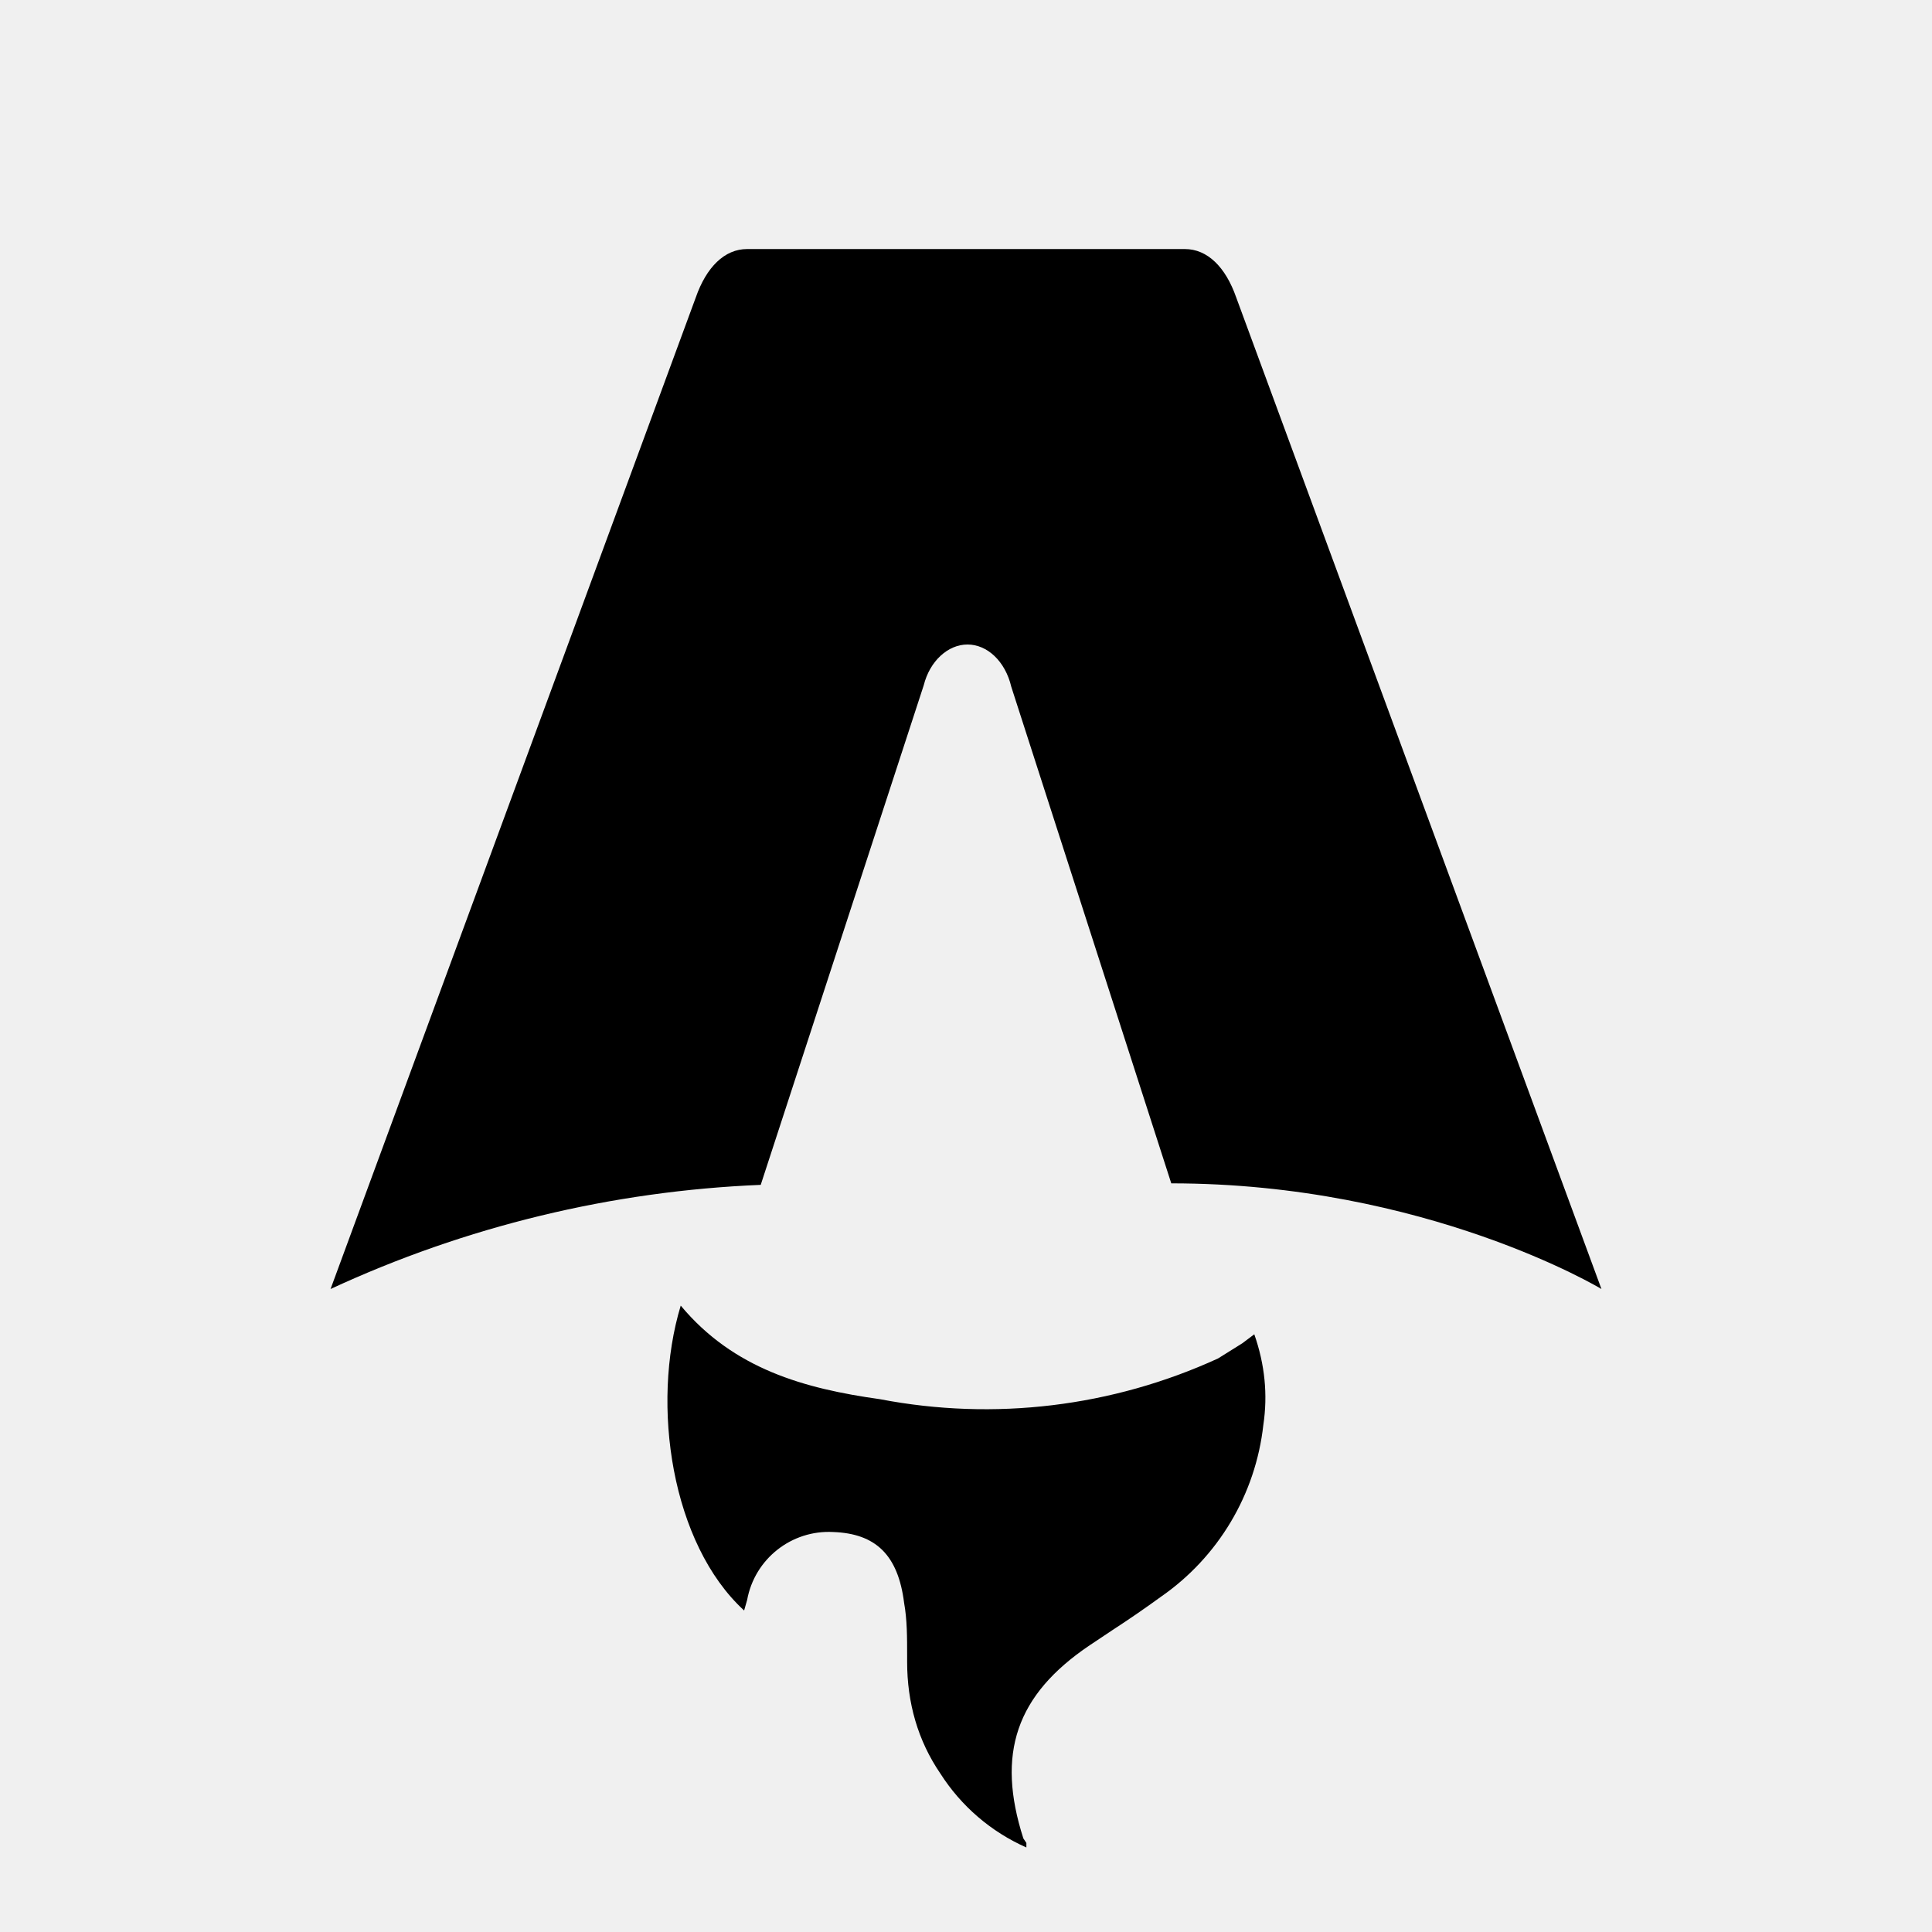
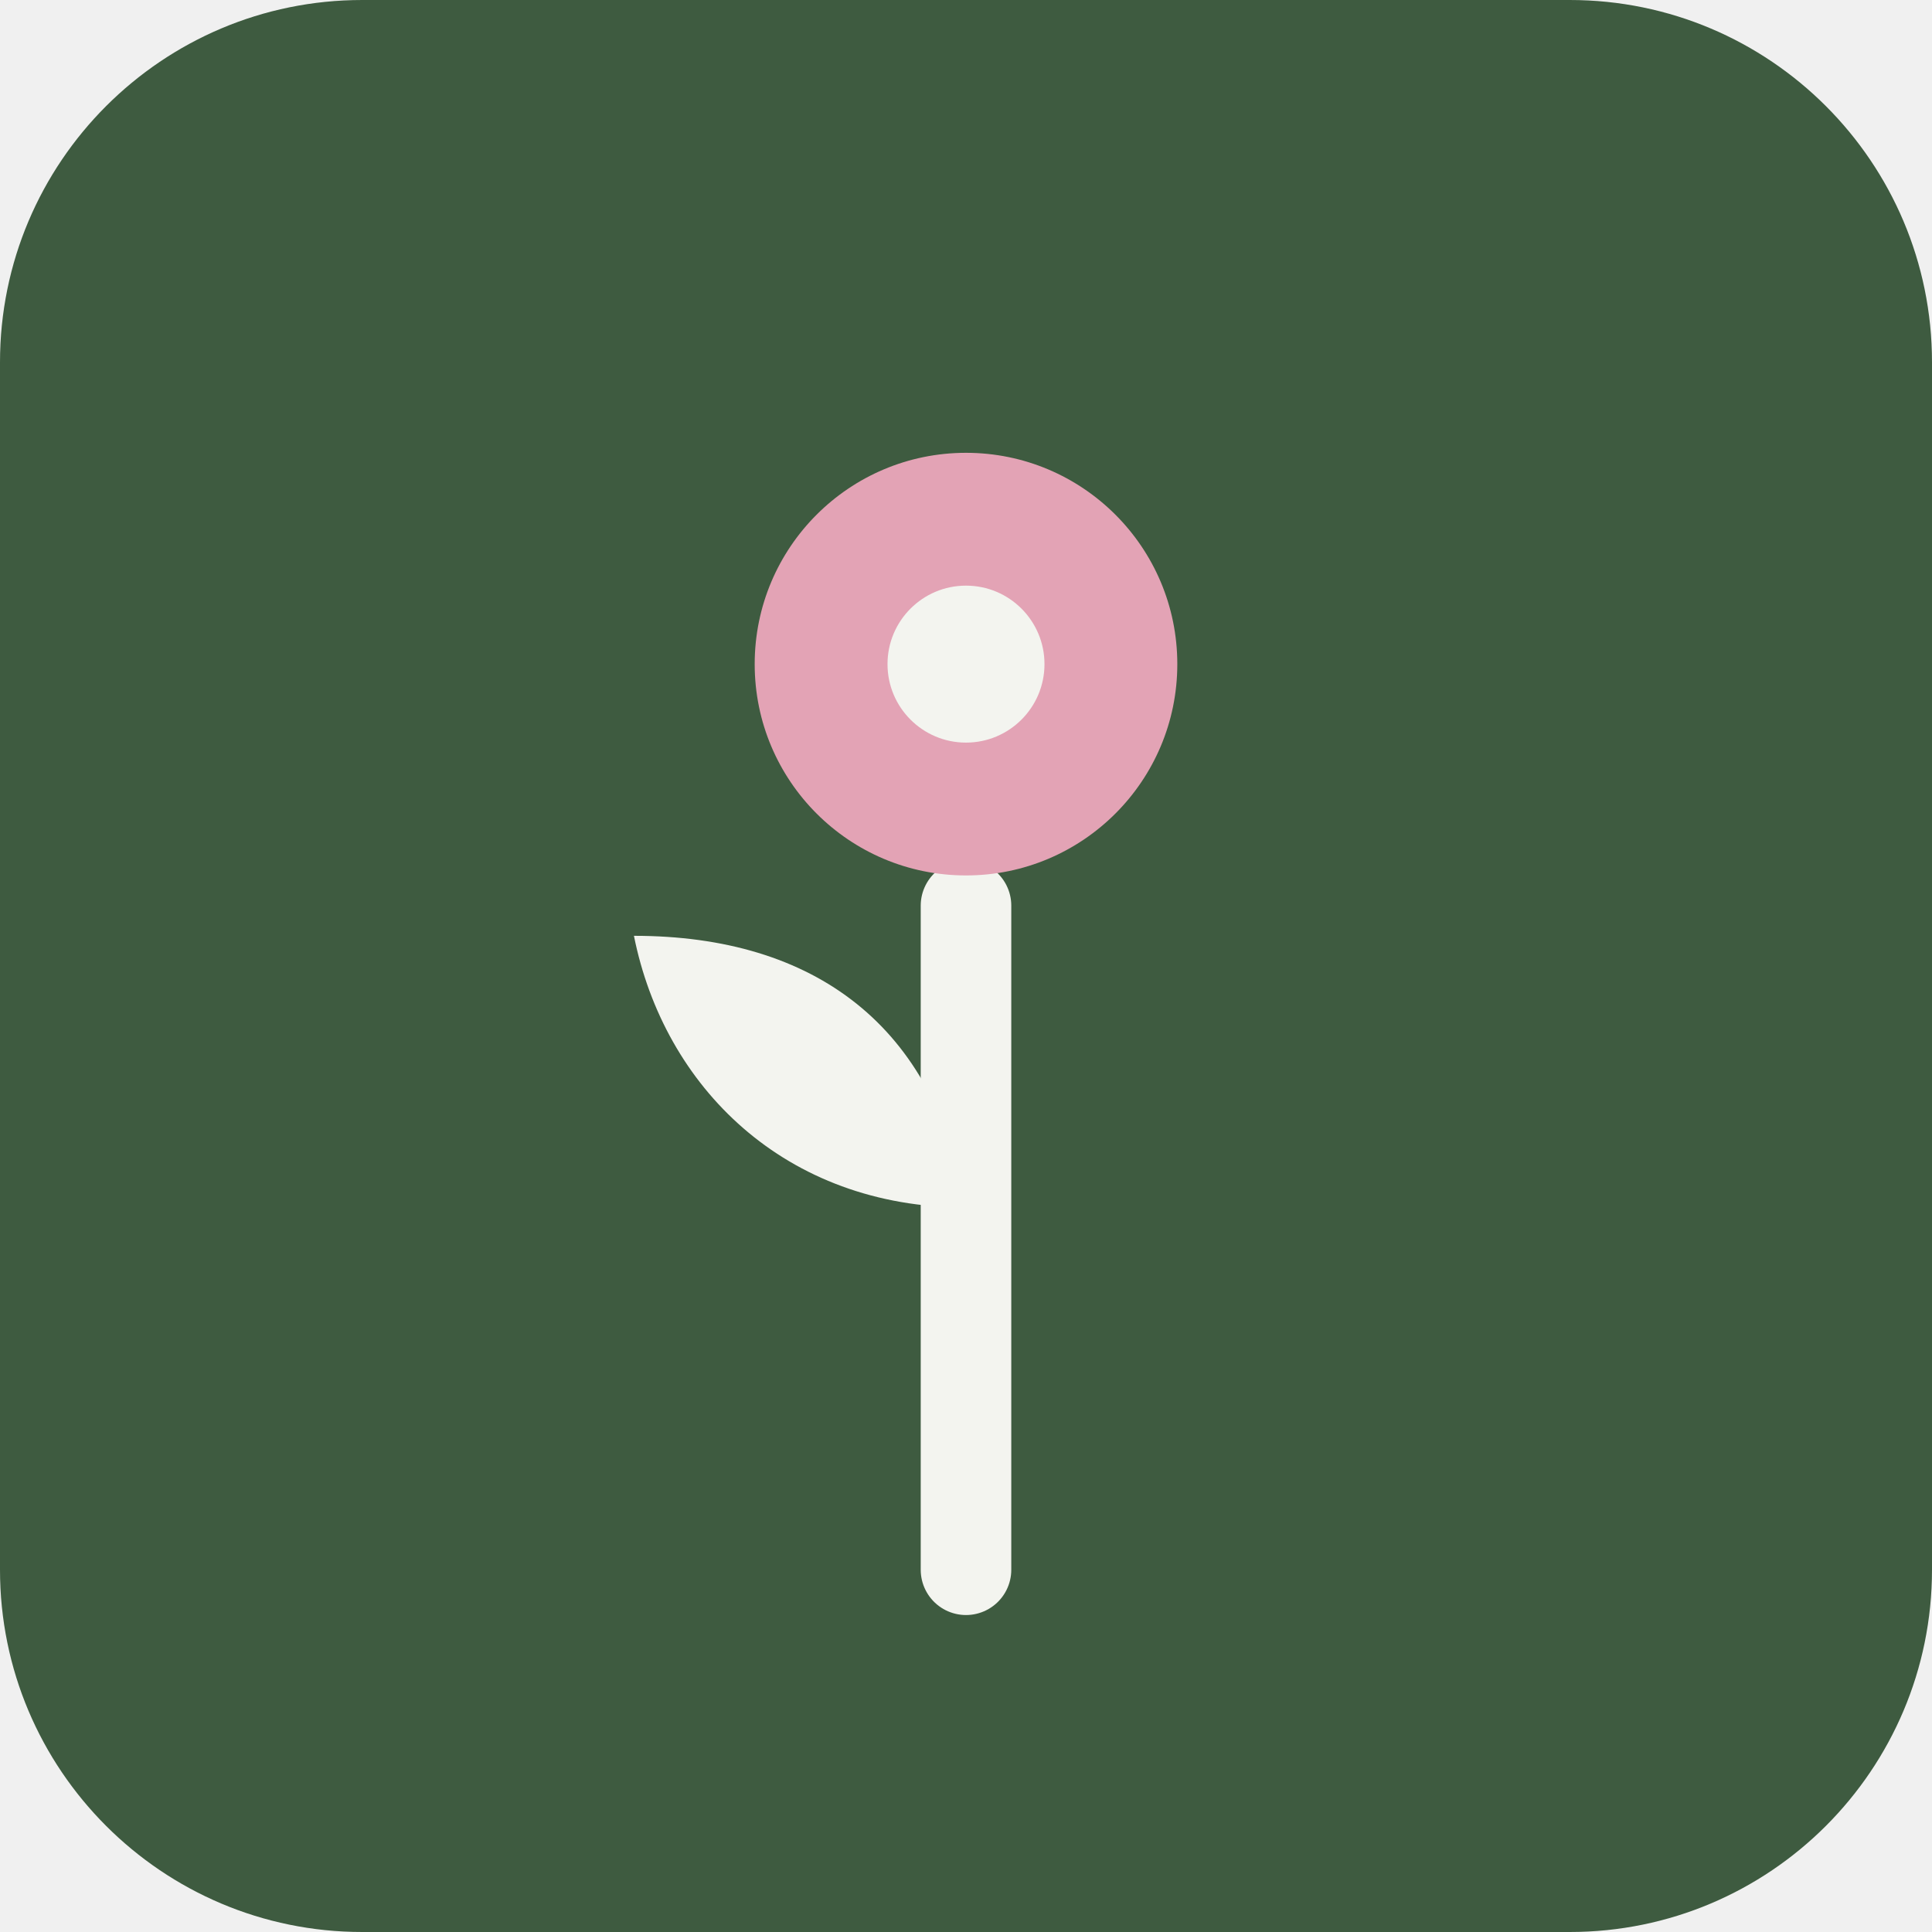
- <svg xmlns="http://www.w3.org/2000/svg" fill="none" viewBox="0 0 128 128">
-   <path d="M50.4 78.5a75.1 75.1 0 0 0-28.5 6.9l24.2-65.7c.7-2 1.9-3.2 3.4-3.2h29c1.5 0 2.7 1.2 3.4 3.2l24.2 65.7s-11.6-7-28.5-7L67 45.5c-.4-1.7-1.6-2.8-2.9-2.8-1.3 0-2.5 1.1-2.9 2.7L50.4 78.5Zm-1.1 28.2Zm-4.2-20.2c-2 6.6-.6 15.8 4.2 20.2a17.5 17.5 0 0 1 .2-.7 5.5 5.5 0 0 1 5.7-4.5c2.8.1 4.3 1.5 4.7 4.7.2 1.1.2 2.3.2 3.5v.4c0 2.7.7 5.2 2.2 7.4a13 13 0 0 0 5.7 4.9v-.3l-.2-.3c-1.8-5.6-.5-9.5 4.4-12.8l1.5-1a73 73 0 0 0 3.2-2.2 16 16 0 0 0 6.8-11.4c.3-2 .1-4-.6-6l-.8.6-1.6 1a37 37 0 0 1-22.4 2.7c-5-.7-9.7-2-13.2-6.2Z" />
-   <style>
-         path { fill: #000; }
-         @media (prefers-color-scheme: dark) {
-             path { fill: #FFF; }
-         }
-     </style>
+ <svg xmlns="http://www.w3.org/2000/svg" viewBox="0 0 64 64">
+   <rect width="64" height="64" rx="12" fill="#3e5b40" />
+   <path d="M32 52V30" stroke="#f3f4ef" stroke-width="3" stroke-linecap="round" />
+   <path d="M32 40c-6 0-10-4-11-9 6 0 10 3 11 9Z" fill="#f3f4ef" />
+   <circle cx="32" cy="22" r="7" fill="#e3a3b5" />
+   <circle cx="32" cy="22" r="2.6" fill="#f3f4ef" />
</svg>
